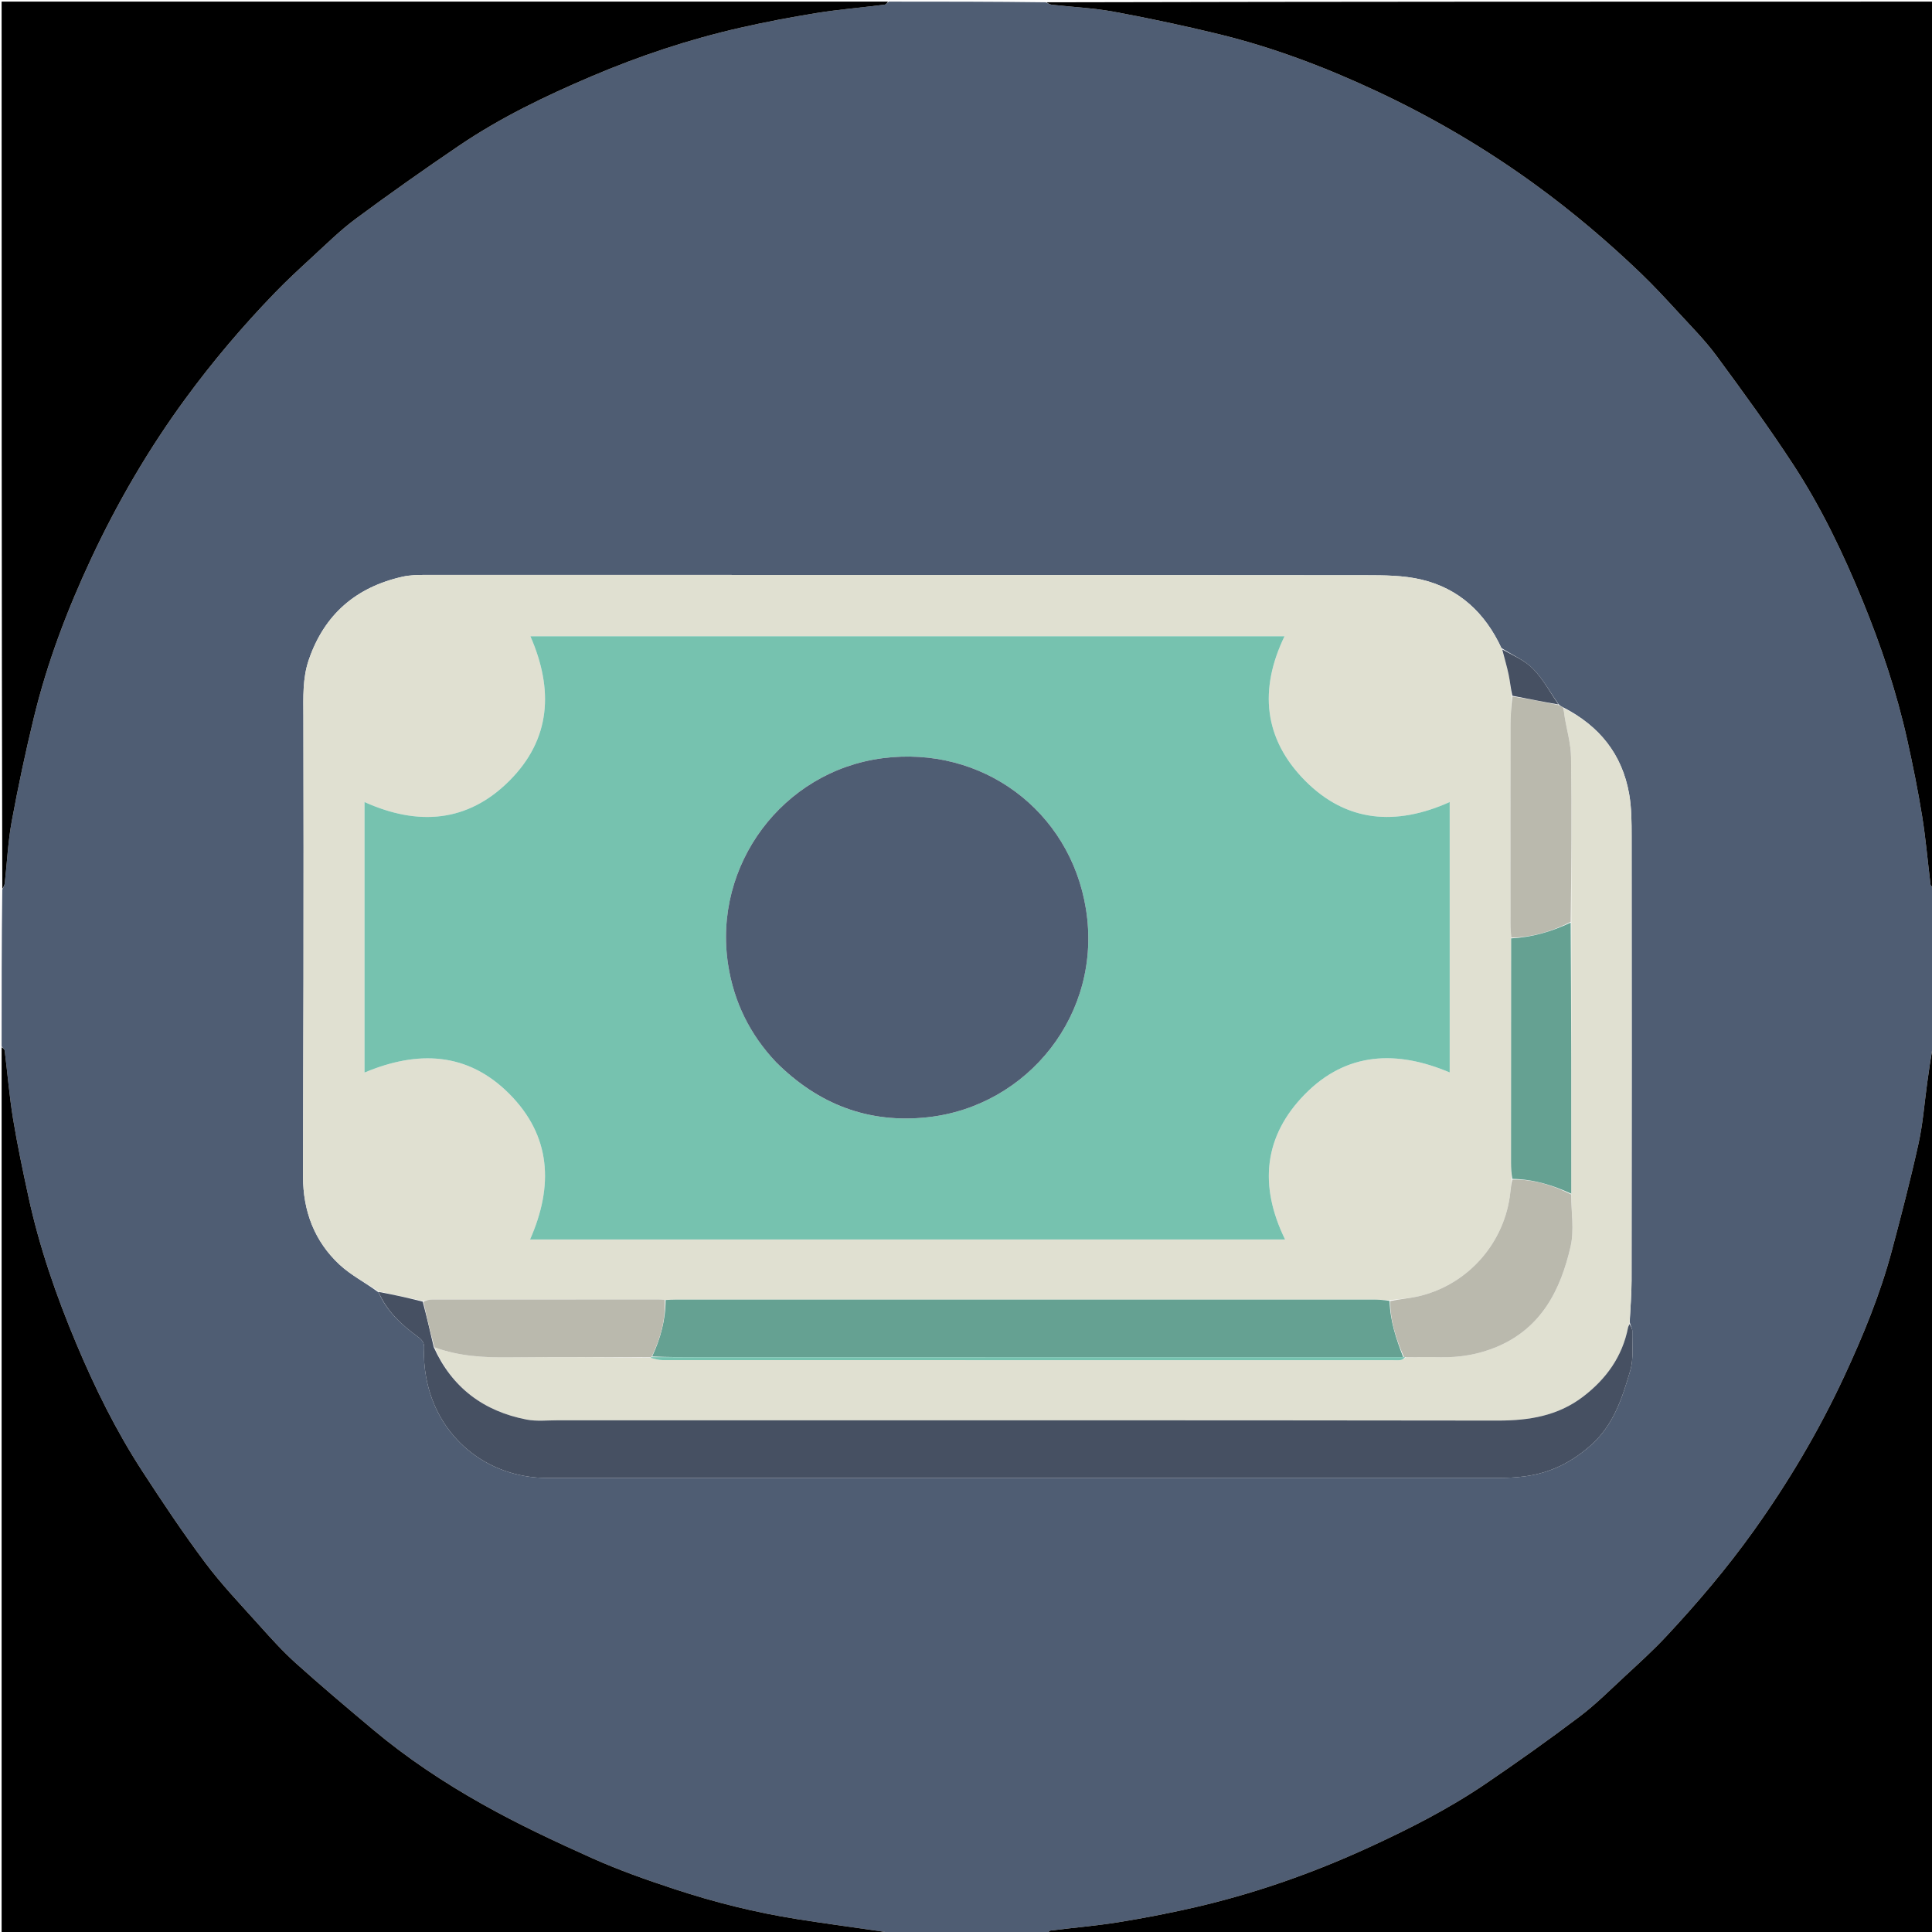
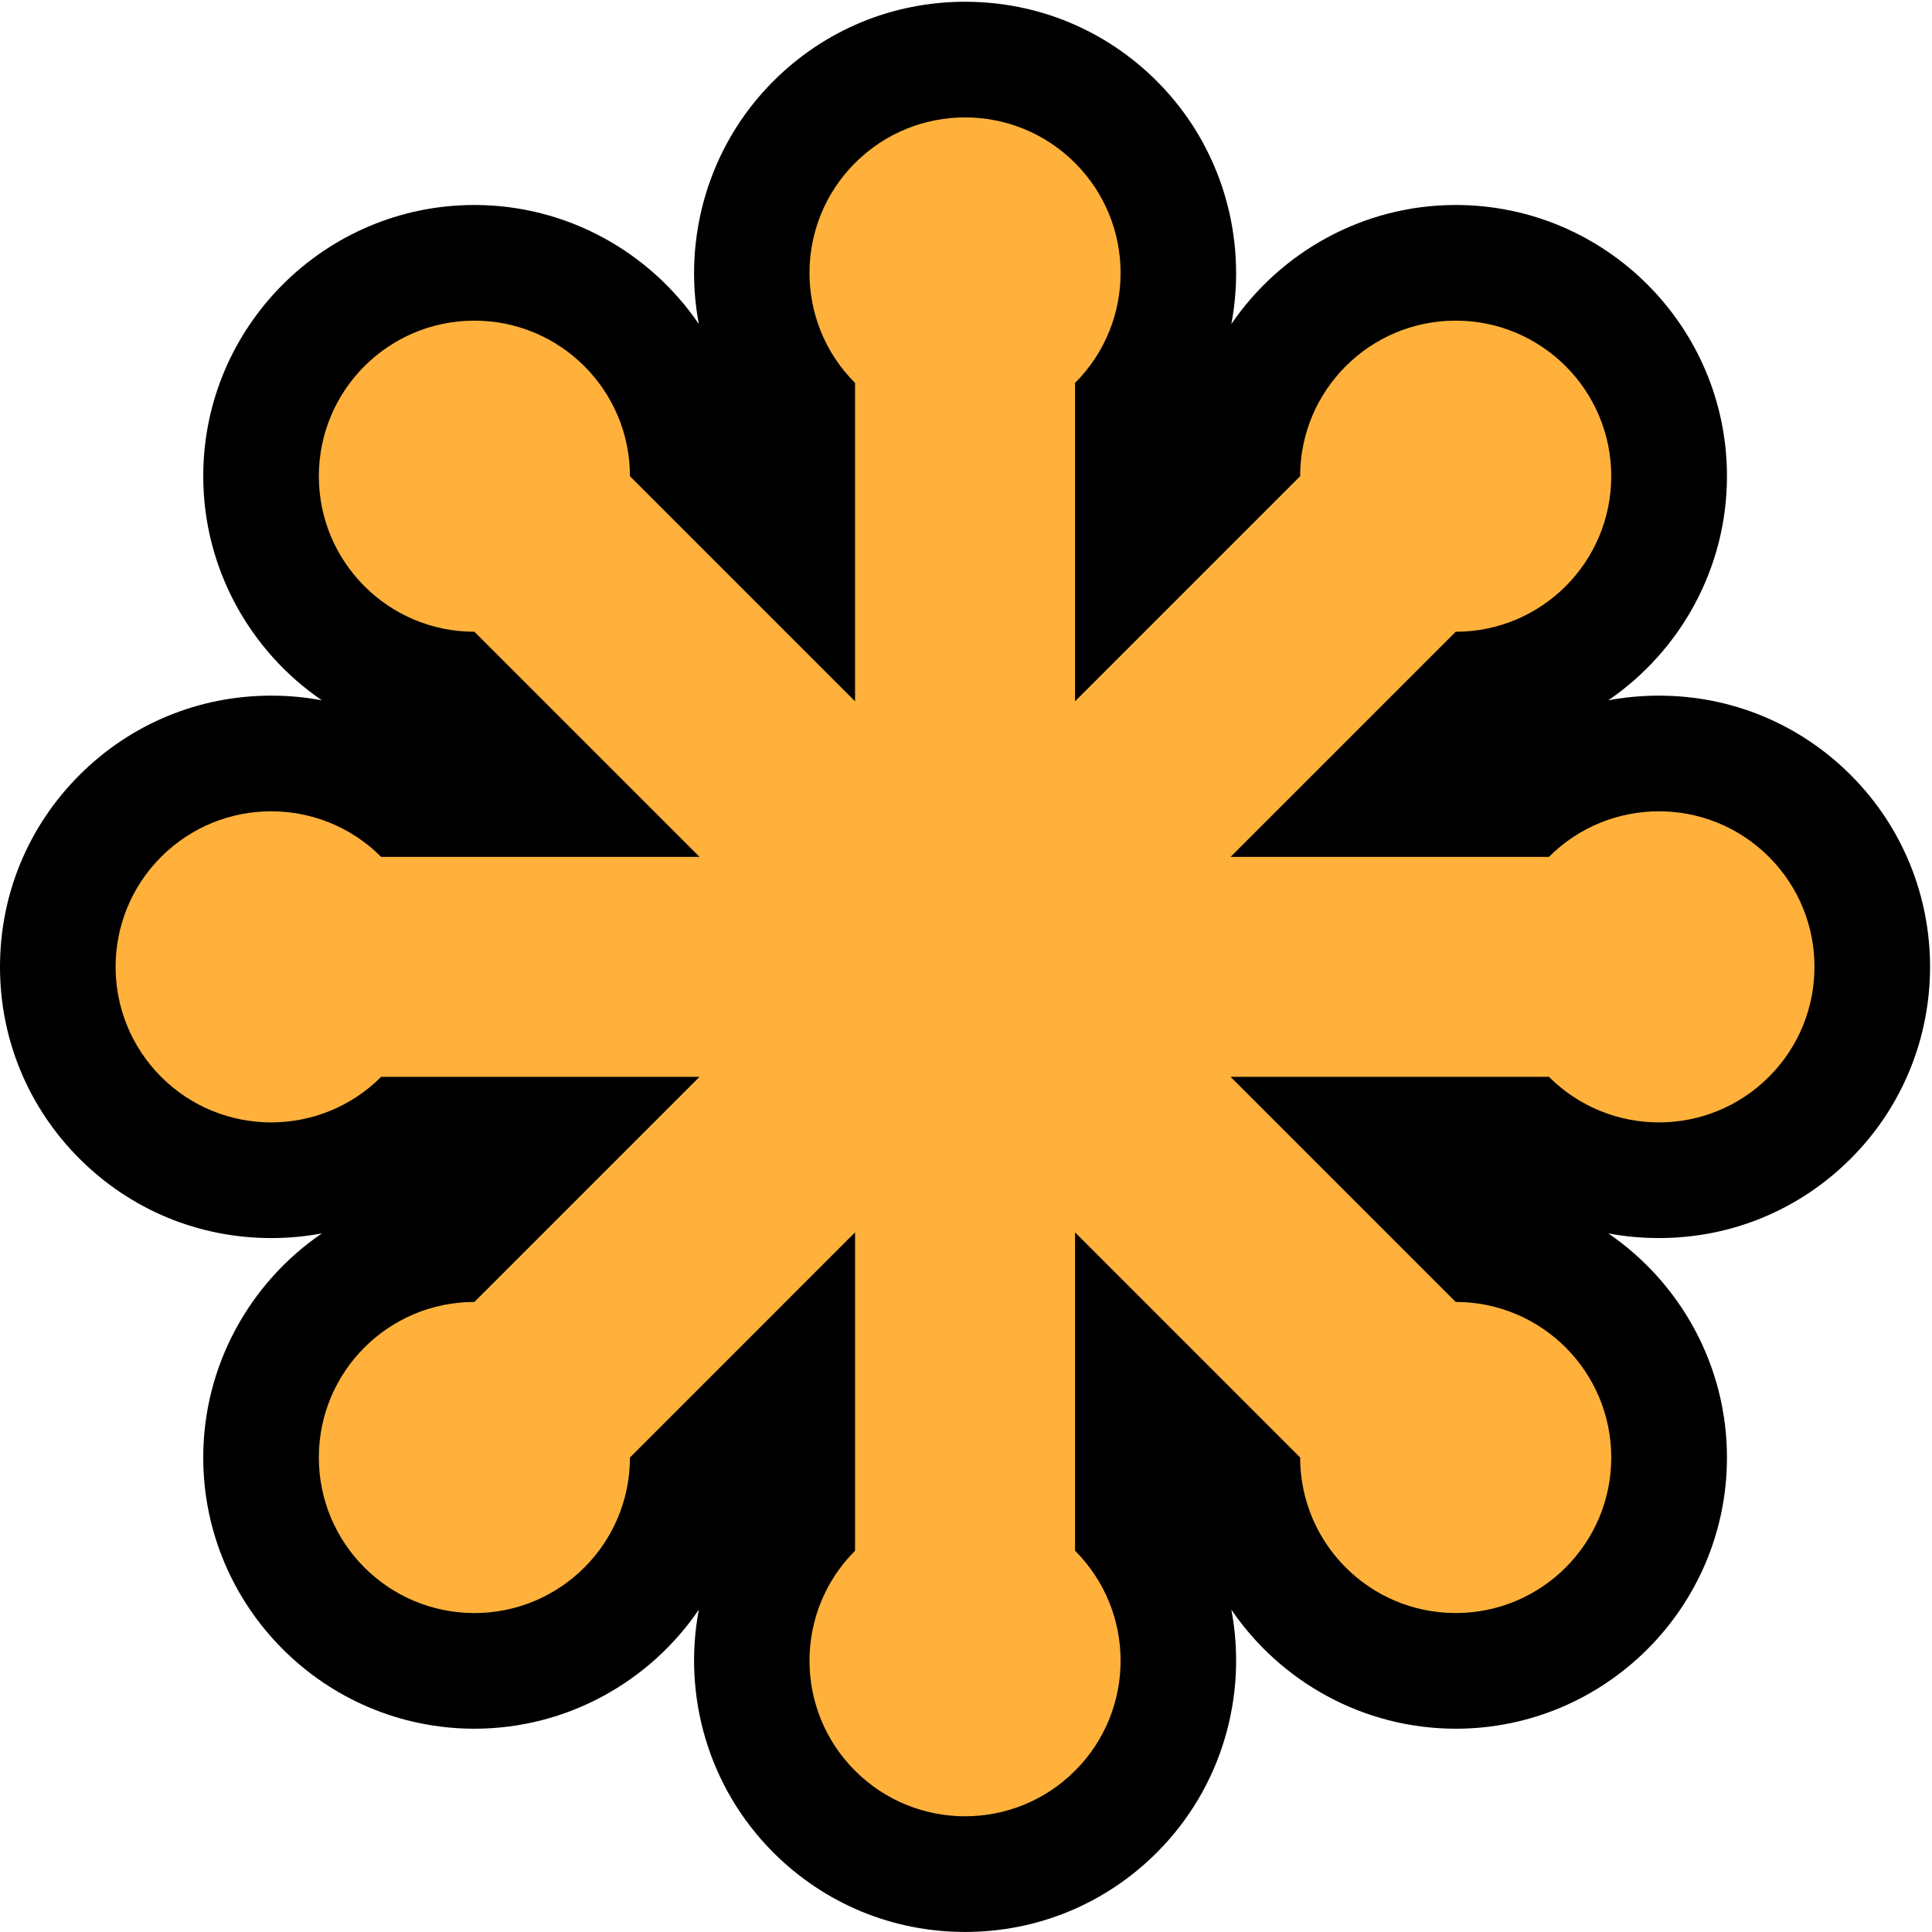
- <svg xmlns="http://www.w3.org/2000/svg" version="1.1" id="Layer_1" x="0px" y="0px" width="100%" viewBox="0 0 1200 1200" enable-background="new 0 0 1200 1200" xml:space="preserve">
-   <path fill="#4F5D73" opacity="1" stroke="none" d=" M650,1201  C617.646,1201 585.292,1201 552.506,1200.577  C548.897,1199.745 545.712,1199.381 542.541,1198.923  C526.741,1196.641 510.92,1194.487 495.151,1192.001  C469.263,1187.919 443.874,1181.565 419.015,1173.386  C401.69,1167.687 384.398,1161.585 367.774,1154.14  C344.637,1143.778 321.59,1132.968 299.516,1120.552  C275.704,1107.158 252.827,1092.005 231.807,1074.367  C215.594,1060.764 199.404,1047.115 183.672,1032.966  C175.414,1025.539 167.941,1017.192 160.507,1008.907  C149.248,996.36 137.539,984.099 127.465,970.635  C113.688,952.221 100.896,933.034 88.356,913.739  C72.12,888.76 58.936,862.044 47.43,834.647  C34.998,805.042 24.448,774.678 17.642,743.191  C14.168,727.122 10.747,711.019 8.092,694.802  C5.806,680.834 4.673,666.678 2.91,652.62  C2.793,651.682 1.66,650.871 1,650  C1,617.646 1,585.292 1.423,552.505  C2.229,550.895 2.827,549.74 2.961,548.534  C4.384,535.751 4.954,522.818 7.277,510.205  C11.262,488.572 15.867,467.026 21.046,445.646  C29.332,411.445 41.791,378.646 56.687,346.814  C72.998,311.959 92.326,278.824 115.083,247.748  C132.103,224.506 150.701,202.57 170.723,181.87  C178.113,174.231 185.926,166.985 193.766,159.801  C202.675,151.637 211.309,143.039 220.986,135.875  C242.024,120.3 263.424,105.185 285.091,90.495  C310.838,73.039 338.841,59.568 367.352,47.43  C397.21,34.72 428.023,24.438 459.729,17.246  C475.44,13.682 491.294,10.628 507.201,8.083  C521.178,5.847 535.323,4.673 549.379,2.91  C550.318,2.793 551.129,1.66 552,1  C584.354,1 616.708,1 649.495,1.425  C651.107,2.231 652.262,2.827 653.469,2.961  C666.241,4.383 679.165,4.952 691.767,7.274  C713.396,11.258 734.936,15.869 756.314,21.039  C790.521,29.312 823.319,41.775 855.149,56.675  C889.893,72.939 922.854,92.293 953.893,114.912  C976.891,131.672 998.556,150.001 1019.071,169.679  C1027.098,177.379 1034.668,185.572 1042.198,193.769  C1050.372,202.666 1058.978,211.298 1066.122,220.984  C1082.523,243.222 1098.815,265.596 1113.916,288.721  C1131.185,315.166 1144.834,343.678 1156.801,372.883  C1168.295,400.935 1177.959,429.664 1184.562,459.302  C1188.098,475.175 1191.316,491.144 1193.912,507.193  C1196.172,521.163 1197.326,535.311 1199.089,549.366  C1199.207,550.309 1200.339,551.125 1201,552  C1201,584.354 1201,616.708 1200.577,649.493  C1199.107,657.5 1198.06,665.076 1197.013,672.652  C1195.276,685.213 1194.353,697.953 1191.625,710.295  C1186.698,732.586 1180.956,754.708 1175.069,776.772  C1167.872,803.75 1157.26,829.529 1145.528,854.781  C1129.792,888.654 1110.808,920.677 1089.05,951.087  C1072.47,974.26 1054.09,995.9 1034.668,1016.666  C1026.742,1025.14 1018.106,1032.964 1009.581,1040.856  C1000.225,1049.517 991.158,1058.62 981.018,1066.276  C961.887,1080.72 942.321,1094.627 922.485,1108.092  C899.622,1123.611 875.021,1136.086 849.918,1147.599  C815.375,1163.441 779.693,1175.982 742.682,1184.551  C726.839,1188.219 710.835,1191.317 694.782,1193.913  C680.816,1196.172 666.672,1197.327 652.622,1199.09  C651.683,1199.208 650.871,1200.34 650,1201 M967.915,437.195  C962.701,429.784 958.303,421.565 952.018,415.215  C946.845,409.989 939.432,406.98 932.547,402.466  C922.457,380.667 906.229,365.487 882.756,359.962  C871.652,357.349 859.778,357.299 848.252,357.287  C653.608,357.094 458.964,357.083 264.32,357.089  C259.536,357.09 254.619,357.171 249.989,358.214  C221.132,364.714 201.401,381.643 191.764,409.92  C187.868,421.351 188.409,433.102 188.442,444.913  C188.595,499.24 188.552,553.567 188.498,607.895  C188.457,648.888 188.205,689.88 188.223,730.873  C188.233,752.146 195.254,770.947 210.91,785.498  C217.977,792.066 226.917,796.617 235.182,802.766  C240.284,814.484 249.305,822.784 259.333,830.122  C262.068,832.123 263.658,833.845 263.437,837.763  C263.113,843.52 263.615,849.441 264.628,855.138  C271.248,892.349 302.112,917.994 340.006,917.995  C537.084,918.001 734.163,918.005 931.242,917.957  C936.55,917.956 941.898,917.663 947.159,916.976  C962.792,914.933 976.113,908.301 988.025,897.759  C1002.21,885.206 1007.631,868.283 1012.582,851.293  C1014.796,843.693 1013.717,835.104 1013.879,826.958  C1013.912,825.321 1012.799,823.662 1012.24,821.205  C1012.643,812.594 1013.387,803.983 1013.397,795.372  C1013.495,703.47 1013.517,611.567 1013.428,519.665  C1013.42,510.79 1013.42,501.759 1011.879,493.073  C1007.522,468.5 993.466,450.898 970.816,439.283  C969.877,438.828 968.938,438.373 967.915,437.195 z" />
-   <path fill="#000000" opacity="1" stroke="none" d=" M1,650.469  C1.66,650.871 2.793,651.682 2.91,652.62  C4.673,666.678 5.806,680.834 8.092,694.802  C10.747,711.019 14.168,727.122 17.642,743.191  C24.448,774.678 34.998,805.042 47.43,834.647  C58.936,862.044 72.12,888.76 88.356,913.739  C100.896,933.034 113.688,952.221 127.465,970.635  C137.539,984.099 149.248,996.36 160.507,1008.907  C167.941,1017.192 175.414,1025.539 183.672,1032.966  C199.404,1047.115 215.594,1060.764 231.807,1074.367  C252.827,1092.005 275.704,1107.158 299.516,1120.552  C321.59,1132.968 344.637,1143.778 367.774,1154.14  C384.398,1161.585 401.69,1167.687 419.015,1173.386  C443.874,1181.565 469.263,1187.919 495.151,1192.001  C510.92,1194.487 526.741,1196.641 542.541,1198.923  C545.712,1199.381 548.897,1199.745 552.038,1200.577  C368.406,1201 184.812,1201 1,1201  C1,1017.646 1,834.292 1,650.469 z" />
-   <path fill="#000000" opacity="1" stroke="none" d=" M650.469,1201  C650.871,1200.34 651.683,1199.208 652.622,1199.09  C666.672,1197.327 680.816,1196.172 694.782,1193.913  C710.835,1191.317 726.839,1188.219 742.682,1184.551  C779.693,1175.982 815.375,1163.441 849.918,1147.599  C875.021,1136.086 899.622,1123.611 922.485,1108.092  C942.321,1094.627 961.887,1080.72 981.018,1066.276  C991.158,1058.62 1000.225,1049.517 1009.581,1040.856  C1018.106,1032.964 1026.742,1025.14 1034.668,1016.666  C1054.09,995.9 1072.47,974.26 1089.05,951.087  C1110.808,920.677 1129.792,888.654 1145.528,854.781  C1157.26,829.529 1167.872,803.75 1175.069,776.772  C1180.956,754.708 1186.698,732.586 1191.625,710.295  C1194.353,697.953 1195.276,685.213 1197.013,672.652  C1198.06,665.076 1199.107,657.5 1200.577,649.962  C1201,833.594 1201,1017.188 1201,1201  C1017.646,1201 834.292,1201 650.469,1201 z" />
-   <path fill="#000000" opacity="1" stroke="none" d=" M551.531,1  C551.129,1.66 550.318,2.793 549.379,2.91  C535.323,4.673 521.178,5.847 507.201,8.083  C491.294,10.628 475.44,13.682 459.729,17.246  C428.023,24.438 397.21,34.72 367.352,47.43  C338.841,59.568 310.838,73.039 285.091,90.495  C263.424,105.185 242.024,120.3 220.986,135.875  C211.309,143.039 202.675,151.637 193.766,159.801  C185.926,166.985 178.113,174.231 170.723,181.87  C150.701,202.57 132.103,224.506 115.083,247.748  C92.326,278.824 72.998,311.959 56.687,346.814  C41.791,378.646 29.332,411.445 21.046,445.646  C15.867,467.026 11.262,488.572 7.277,510.205  C4.954,522.818 4.384,535.751 2.961,548.534  C2.827,549.74 2.229,550.895 1.423,552.037  C1,368.406 1,184.812 1,1  C184.354,1 367.708,1 551.531,1 z" />
-   <path fill="#000000" opacity="1" stroke="none" d=" M1201,551.531  C1200.339,551.125 1199.207,550.309 1199.089,549.366  C1197.326,535.311 1196.172,521.163 1193.912,507.193  C1191.316,491.144 1188.098,475.175 1184.562,459.302  C1177.959,429.664 1168.295,400.935 1156.801,372.883  C1144.834,343.678 1131.185,315.166 1113.916,288.721  C1098.815,265.596 1082.523,243.222 1066.122,220.984  C1058.978,211.298 1050.372,202.666 1042.198,193.769  C1034.668,185.572 1027.098,177.379 1019.071,169.679  C998.556,150.001 976.891,131.672 953.893,114.912  C922.854,92.293 889.893,72.939 855.149,56.675  C823.319,41.775 790.521,29.312 756.314,21.039  C734.936,15.869 713.396,11.258 691.767,7.274  C679.165,4.952 666.241,4.383 653.469,2.961  C652.262,2.827 651.107,2.231 649.964,1.425  C833.594,1 1017.188,1 1201,1  C1201,184.354 1201,367.708 1201,551.531 z" />
-   <path fill="#E0E0D1" opacity="1" stroke="none" d=" M235.007,802.083  C226.917,796.617 217.977,792.066 210.91,785.498  C195.254,770.947 188.233,752.146 188.223,730.873  C188.205,689.88 188.457,648.888 188.498,607.895  C188.552,553.567 188.595,499.24 188.442,444.913  C188.409,433.102 187.868,421.351 191.764,409.92  C201.401,381.643 221.132,364.714 249.989,358.214  C254.619,357.171 259.536,357.09 264.32,357.089  C458.964,357.083 653.608,357.094 848.252,357.287  C859.778,357.299 871.652,357.349 882.756,359.962  C906.229,365.487 922.457,380.667 932.806,403.106  C934.404,408.794 935.949,413.798 937.019,418.901  C937.937,423.278 938.313,427.769 938.918,432.655  C938.658,438.918 938.2,444.734 938.191,450.552  C938.128,491.681 938.148,532.81 938.179,573.939  C938.181,576.76 938.487,579.58 938.599,582.84  C938.533,629.562 938.513,675.846 938.524,722.129  C938.525,725.507 938.756,728.884 938.872,732.679  C938.608,735.574 938.357,738.053 938.095,740.53  C934.827,771.43 912.42,797.378 882.13,804.896  C876.044,806.406 869.68,806.797 863.023,807.599  C859.275,807.387 855.947,807.189 852.62,807.189  C708.541,807.173 564.461,807.174 420.382,807.186  C418.056,807.186 415.729,807.351 412.908,807.364  C411.42,807.226 410.425,807.106 409.43,807.106  C362.385,807.098 315.34,807.09 268.295,807.142  C266.524,807.144 264.753,807.747 262.556,808.041  C253.089,806.036 244.048,804.06 235.007,802.083 M544.5,769.845  C628.719,769.845 712.937,769.845 798.176,769.845  C781.749,736.188 785.081,705.529 810.504,679.64  C836.401,653.269 867.637,652.225 900.435,666.125  C900.435,610.099 900.435,554.311 900.435,498.166  C867.142,513.091 836.301,510.869 810.531,484.801  C784.956,458.93 781.897,428.256 797.842,395.185  C641.349,395.185 485.648,395.185 329.436,395.185  C343.852,428.165 342.286,459.062 316.326,485.004  C290.312,511.001 259.354,513.017 226.406,498.155  C226.406,554.591 226.406,610.285 226.406,666.187  C259.382,652.341 290.375,653.334 316.339,679.412  C342.282,705.469 343.942,736.508 329.236,769.844  C401.257,769.844 472.379,769.844 544.5,769.845 z" />
-   <path fill="#E0E0D1" opacity="1" stroke="none" d=" M971.191,439.788  C993.466,450.898 1007.522,468.5 1011.879,493.073  C1013.42,501.759 1013.42,510.79 1013.428,519.665  C1013.517,611.567 1013.495,703.47 1013.397,795.372  C1013.387,803.983 1012.643,812.594 1012.119,821.993  C1011.728,823.377 1011.33,823.948 1011.208,824.572  C1007.67,842.622 997.633,856.508 983.309,867.466  C967.673,879.427 949.695,882.371 930.33,882.345  C735.714,882.081 541.097,882.187 346.48,882.172  C339.988,882.171 333.312,882.931 327.036,881.715  C300.349,876.544 280.742,861.874 269.858,836.837  C285.174,842.461 300.626,843.254 316.357,843.073  C345.582,842.738 374.815,843.015 404.209,843.381  C406.759,844.099 409.145,844.798 411.53,844.798  C562.766,844.85 714.001,844.845 865.237,844.842  C866.902,844.842 868.604,845.004 870.219,844.709  C871.201,844.53 872.05,843.62 873.43,843.022  C880.895,842.993 887.891,842.861 894.883,842.996  C906.865,843.227 918.38,841.265 929.487,836.643  C957.327,825.058 969.302,801.343 975.515,774.27  C977.874,763.989 975.892,752.712 975.926,741.429  C975.957,684.978 975.951,628.988 975.97,572.529  C975.995,538.174 976.271,504.283 975.804,470.402  C975.687,461.907 973.17,453.446 971.79,444.964  C971.512,443.252 971.387,441.514 971.191,439.788 z" />
-   <path fill="#465062" opacity="1" stroke="none" d=" M269.431,836.782  C280.742,861.874 300.349,876.544 327.036,881.715  C333.312,882.931 339.988,882.171 346.48,882.172  C541.097,882.187 735.714,882.081 930.33,882.345  C949.695,882.371 967.673,879.427 983.309,867.466  C997.633,856.508 1007.67,842.622 1011.208,824.572  C1011.33,823.948 1011.728,823.377 1012.106,822.397  C1012.799,823.662 1013.912,825.321 1013.879,826.958  C1013.717,835.104 1014.796,843.693 1012.582,851.293  C1007.631,868.283 1002.21,885.206 988.025,897.759  C976.113,908.301 962.792,914.933 947.159,916.976  C941.898,917.663 936.55,917.956 931.242,917.957  C734.163,918.005 537.084,918.001 340.006,917.995  C302.112,917.994 271.248,892.349 264.628,855.138  C263.615,849.441 263.113,843.52 263.437,837.763  C263.658,833.845 262.068,832.123 259.333,830.122  C249.305,822.784 240.284,814.484 235.095,802.424  C244.048,804.06 253.089,806.036 262.563,808.471  C265.14,818.214 267.286,827.498 269.431,836.782 z" />
-   <path fill="#BAB9AD" opacity="1" stroke="none" d=" M971.003,439.535  C971.387,441.514 971.512,443.252 971.79,444.964  C973.17,453.446 975.687,461.907 975.804,470.402  C976.271,504.283 975.995,538.174 975.609,572.56  C963.675,578.685 951.576,582.16 938.652,582.401  C938.487,579.58 938.181,576.76 938.179,573.939  C938.148,532.81 938.128,491.681 938.191,450.552  C938.2,444.734 938.658,438.918 939.351,432.6  C949.196,434.038 958.598,435.978 967.999,437.918  C968.938,438.373 969.877,438.828 971.003,439.535 z" />
-   <path fill="#465062" opacity="1" stroke="none" d=" M967.957,437.556  C958.598,435.978 949.196,434.038 939.361,432.154  C938.313,427.769 937.937,423.278 937.019,418.901  C935.949,413.798 934.404,408.794 933.039,403.368  C939.432,406.98 946.845,409.989 952.018,415.215  C958.303,421.565 962.701,429.784 967.957,437.556 z" />
-   <path fill="#76C2AF" opacity="1" stroke="none" d=" M544,769.844  C472.379,769.844 401.257,769.844 329.236,769.844  C343.942,736.508 342.282,705.469 316.339,679.412  C290.375,653.334 259.382,652.341 226.406,666.187  C226.406,610.285 226.406,554.591 226.406,498.155  C259.354,513.017 290.312,511.001 316.326,485.004  C342.286,459.062 343.852,428.165 329.436,395.185  C485.648,395.185 641.349,395.185 797.842,395.185  C781.897,428.256 784.956,458.93 810.531,484.801  C836.301,510.869 867.142,513.091 900.435,498.166  C900.435,554.311 900.435,610.099 900.435,666.125  C867.637,652.225 836.401,653.269 810.504,679.64  C785.081,705.529 781.749,736.188 798.176,769.845  C712.937,769.845 628.719,769.845 544,769.844 M482.386,660.11  C508.351,686.001 539.489,697.932 576.107,693.956  C638.37,687.195 684.969,629.669 674.49,564.598  C664.627,503.345 609.806,462.917 548.165,470.939  C486.026,479.026 442.734,537.396 452.239,599.091  C455.814,622.294 465.724,642.512 482.386,660.11 z" />
-   <path fill="#65A192" opacity="1" stroke="none" d=" M413.402,807.439  C415.729,807.351 418.056,807.186 420.382,807.186  C564.461,807.174 708.541,807.173 852.62,807.189  C855.947,807.189 859.275,807.387 863.099,808.001  C863.443,820.702 867.299,831.912 871.555,842.928  C725.872,842.96 580.661,842.975 435.449,842.982  C425.291,842.983 415.134,842.934 405.044,842.556  C410.306,831.194 413.43,819.693 413.402,807.439 z" />
-   <path fill="#BAB9AD" opacity="1" stroke="none" d=" M872.025,842.909  C867.299,831.912 863.443,820.702 863.52,808.106  C869.68,806.797 876.044,806.406 882.13,804.896  C912.42,797.378 934.827,771.43 938.095,740.53  C938.357,738.053 938.608,735.574 939.312,732.658  C952.608,732.432 964.517,736.159 975.889,741.89  C975.892,752.712 977.874,763.989 975.515,774.27  C969.302,801.343 957.327,825.058 929.487,836.643  C918.38,841.265 906.865,843.227 894.883,842.996  C887.891,842.861 880.895,842.993 873.196,842.99  C872.492,842.975 872.025,842.909 872.025,842.909 z" />
-   <path fill="#65A192" opacity="1" stroke="none" d=" M975.926,741.429  C964.517,736.159 952.608,732.432 939.319,732.241  C938.756,728.884 938.525,725.507 938.524,722.129  C938.513,675.846 938.533,629.562 938.599,582.84  C951.576,582.16 963.675,578.685 975.584,573.028  C975.951,628.988 975.957,684.978 975.926,741.429 z" />
-   <path fill="#BAB9AD" opacity="1" stroke="none" d=" M412.908,807.364  C413.43,819.693 410.306,831.194 404.812,842.59  C404.511,842.976 404.045,843.037 404.045,843.037  C374.815,843.015 345.582,842.738 316.357,843.073  C300.626,843.254 285.174,842.461 269.858,836.837  C267.286,827.498 265.14,818.214 262.988,808.5  C264.753,807.747 266.524,807.144 268.295,807.142  C315.34,807.09 362.385,807.098 409.43,807.106  C410.425,807.106 411.42,807.226 412.908,807.364 z" />
-   <path fill="#76C2AF" opacity="1" stroke="none" d=" M404.209,843.381  C404.045,843.037 404.511,842.976 404.743,842.943  C415.134,842.934 425.291,842.983 435.449,842.982  C580.661,842.975 725.872,842.96 871.555,842.928  C872.025,842.909 872.492,842.975 872.725,843.007  C872.05,843.62 871.201,844.53 870.219,844.709  C868.604,845.004 866.902,844.842 865.237,844.842  C714.001,844.845 562.766,844.85 411.53,844.798  C409.145,844.798 406.759,844.099 404.209,843.381 z" />
-   <path fill="#4F5D73" opacity="1" stroke="none" d=" M482.141,659.856  C465.724,642.512 455.814,622.294 452.239,599.091  C442.734,537.396 486.026,479.026 548.165,470.939  C609.806,462.917 664.627,503.345 674.49,564.598  C684.969,629.669 638.37,687.195 576.107,693.956  C539.489,697.932 508.351,686.001 482.141,659.856 z" />
+ <svg xmlns="http://www.w3.org/2000/svg" width="2500" height="2500" viewBox="0 0 256 256" preserveAspectRatio="xMinYMin meet">
+   <path d="M245.235 153.524c14.012-14.012 14.011-36.811 0-50.823-6.787-6.788-15.812-10.525-25.411-10.525-2.28 0-4.523.208-6.712.617 9.538-6.524 15.72-17.495 15.72-29.694 0-19.816-16.122-35.937-35.938-35.937-12.223 0-23.213 6.205-29.733 15.776 2.157-11.377-1.226-23.537-9.87-32.18C146.506 3.97 137.48.232 127.882.232c-9.6 0-18.624 3.738-25.412 10.526-8.643 8.643-12.026 20.803-9.87 32.18-6.519-9.57-17.509-15.776-29.733-15.776-19.815 0-35.936 16.12-35.936 35.937 0 12.2 6.18 23.17 15.718 29.694a36.487 36.487 0 0 0-6.711-.617c-9.6 0-18.624 3.738-25.411 10.526C3.738 109.489 0 118.514 0 128.112c0 9.6 3.738 18.624 10.526 25.412 6.787 6.787 15.812 10.526 25.41 10.526 2.28 0 4.523-.208 6.712-.618-9.538 6.525-15.718 17.496-15.718 29.695 0 19.815 16.12 35.936 35.936 35.936 12.224 0 23.215-6.206 29.734-15.776-2.157 11.378 1.226 23.538 9.87 32.18 6.787 6.788 15.812 10.526 25.41 10.526 9.6 0 18.625-3.738 25.412-10.526 8.643-8.643 12.026-20.803 9.869-32.18 6.52 9.57 17.51 15.776 29.733 15.776 19.816 0 35.937-16.12 35.937-35.936 0-12.2-6.18-23.17-15.719-29.695 2.189.41 4.433.618 6.712.618 9.599 0 18.624-3.739 25.411-10.526" />
+   <path d="M234.391 113.538c-8.049-8.048-21.099-8.048-29.148 0h-42.184l29.829-29.828c11.383 0 20.61-9.228 20.61-20.611 0-11.383-9.227-20.612-20.61-20.612-11.384 0-20.611 9.229-20.611 20.612l-29.829 29.829V50.743c8.049-8.049 8.049-21.099 0-29.148-8.05-8.05-21.1-8.05-29.149 0s-8.049 21.1 0 29.148v42.185l-29.828-29.83c0-11.382-9.228-20.61-20.611-20.61-11.383 0-20.611 9.228-20.611 20.61 0 11.384 9.228 20.612 20.61 20.612l29.83 29.828H50.504c-8.05-8.049-21.1-8.048-29.15 0-8.048 8.05-8.048 21.1 0 29.15 8.05 8.048 21.1 8.048 29.15 0h42.183L62.86 172.515c-11.383 0-20.611 9.227-20.611 20.61 0 11.384 9.228 20.612 20.61 20.612 11.384 0 20.612-9.228 20.612-20.611l29.828-29.829v42.184c-8.049 8.049-8.049 21.1 0 29.149 8.05 8.049 21.1 8.049 29.15 0 8.048-8.05 8.048-21.1 0-29.15v-42.183l29.828 29.829c0 11.383 9.227 20.61 20.61 20.61 11.384 0 20.612-9.227 20.612-20.61 0-11.384-9.228-20.611-20.611-20.611l-29.83-29.829h42.185c8.05 8.05 21.1 8.05 29.148 0 8.05-8.049 8.05-21.1 0-29.149" fill="#FFB13B" />
</svg>
